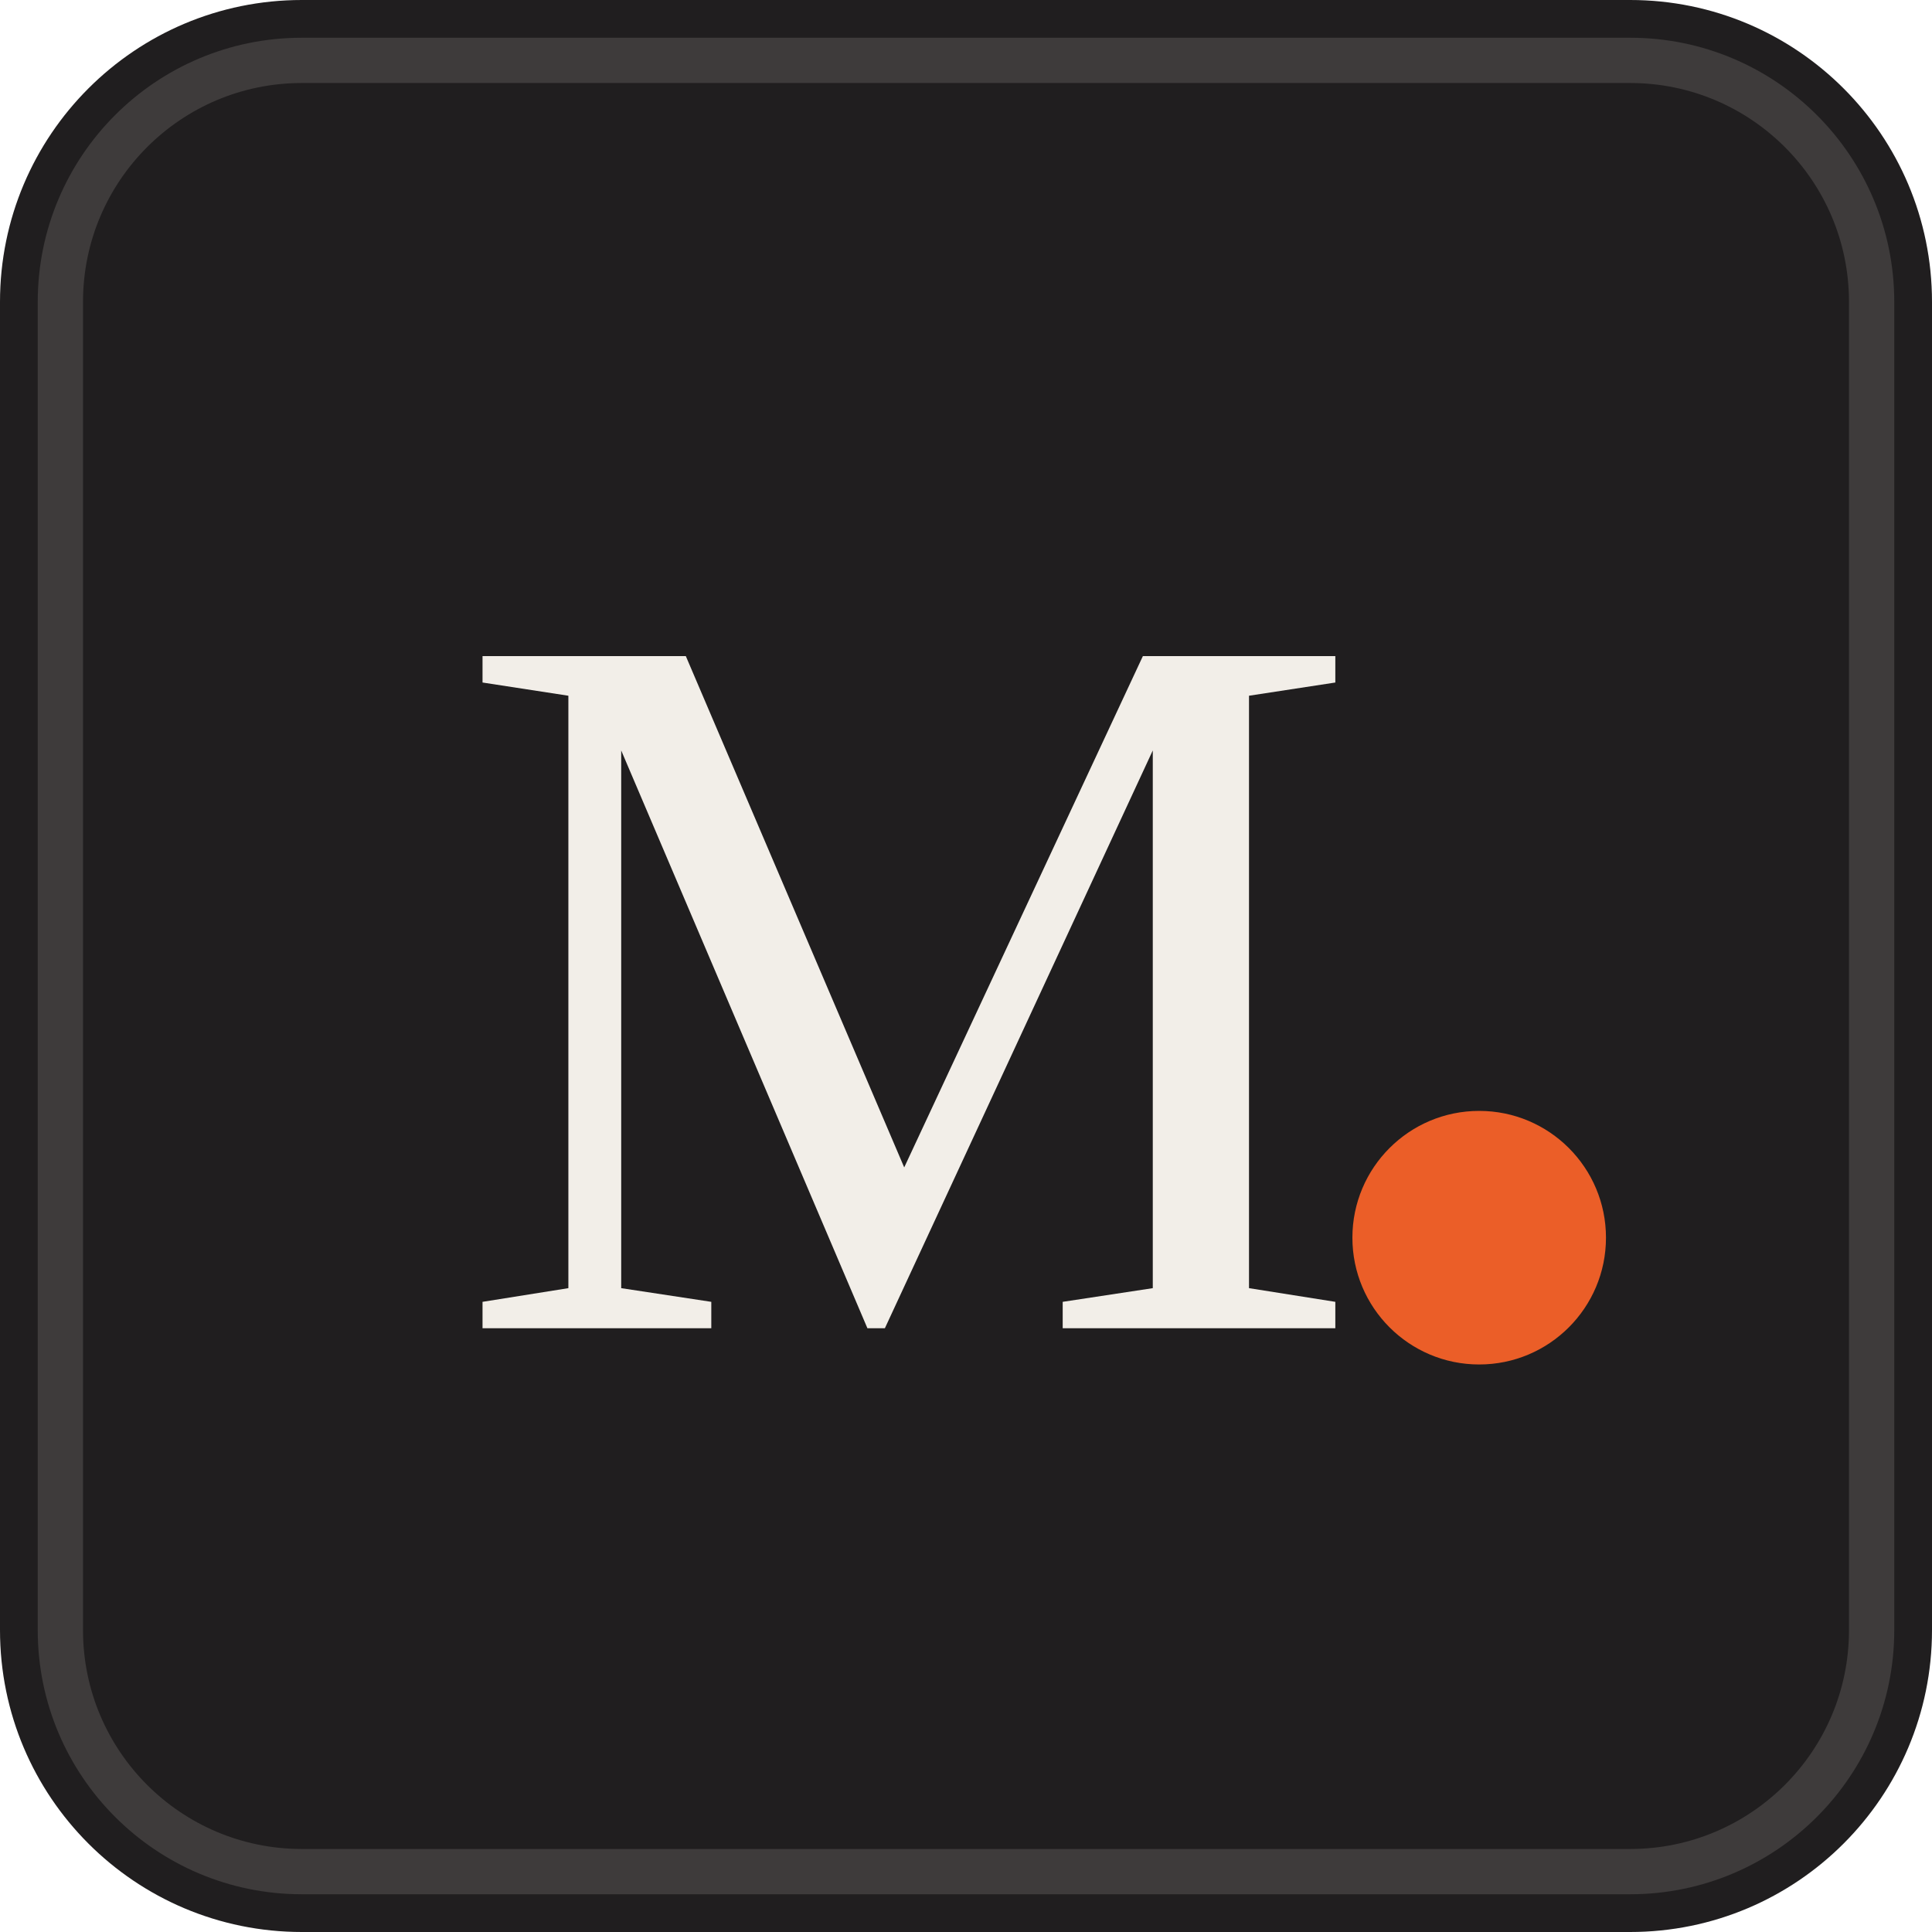
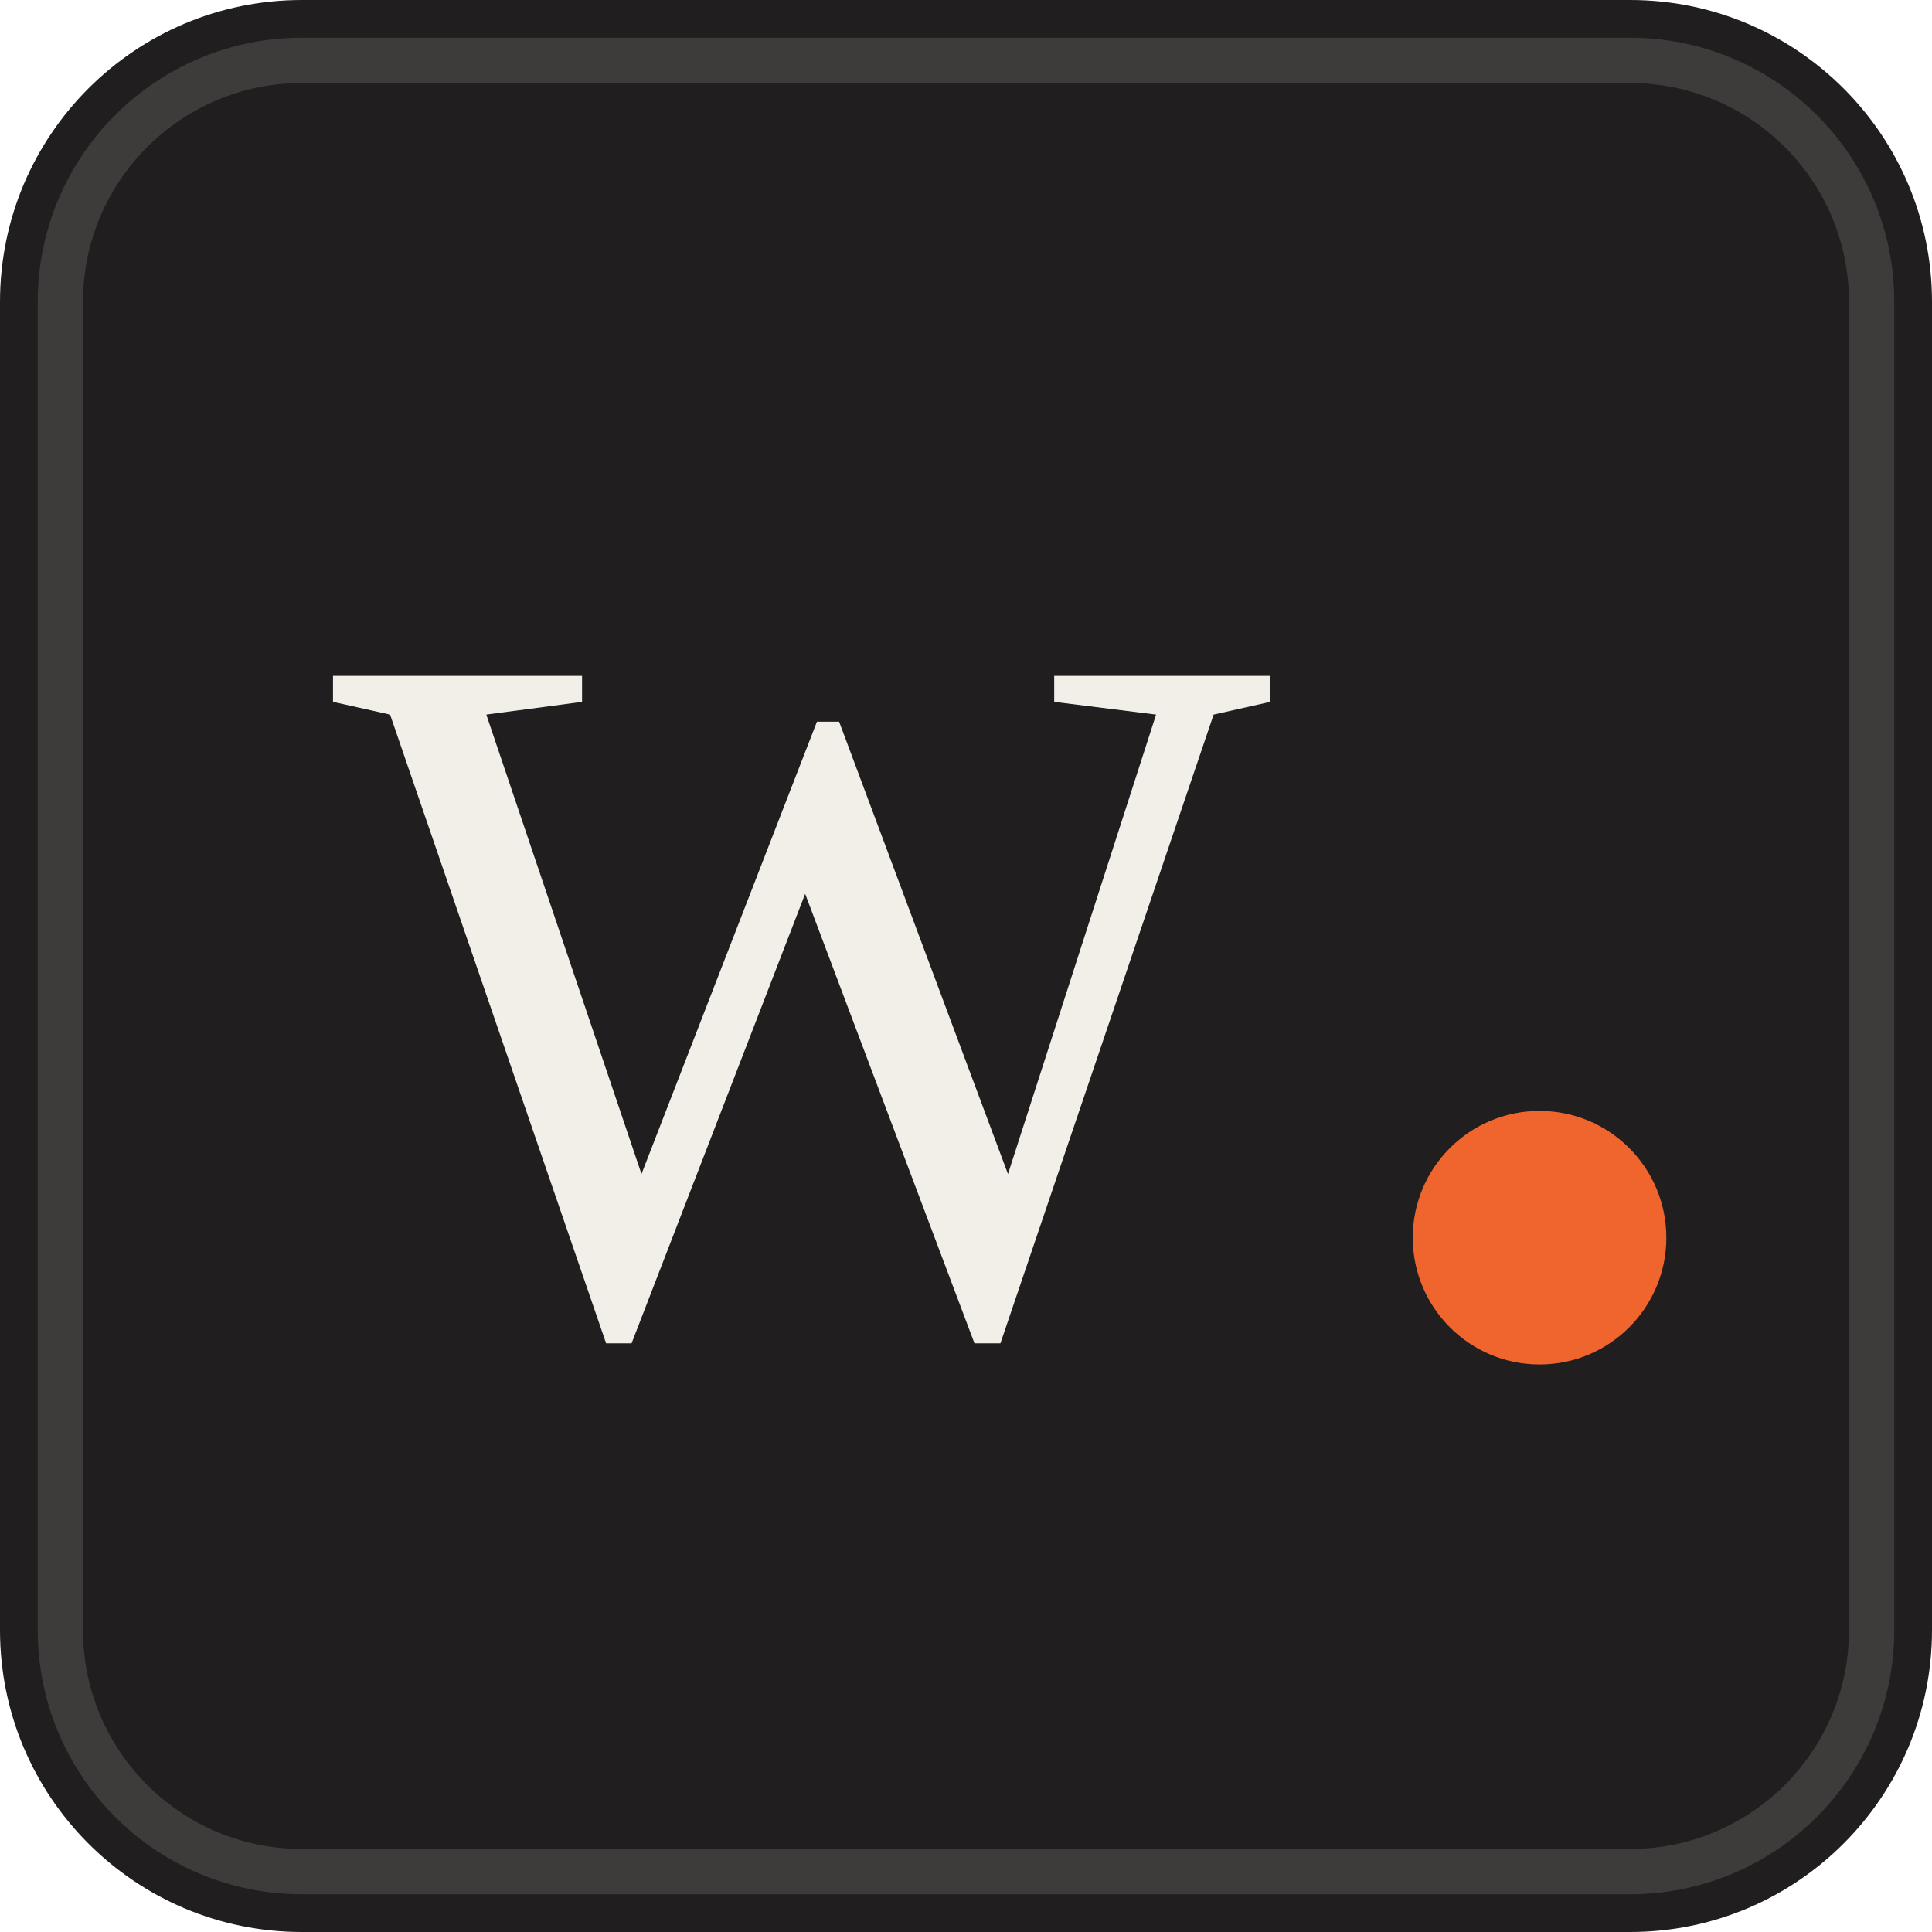
<svg xmlns="http://www.w3.org/2000/svg" viewBox="0 0 64 64" width="64" height="64">
  <rect width="64" height="64" rx="10" fill="#201e1f" />
  <rect x="2" y="2" width="60" height="60" rx="8" fill="none" stroke="#f2eee8" stroke-opacity="0.14" stroke-width="1.5" />
-   <text x="15" y="44" fill="#f2eee8" font-family="Georgia, 'Times New Roman', serif" font-size="34" font-weight="400">M</text>
-   <circle cx="49" cy="41" r="4.2" fill="#eb5e28" />
+   <text x="11" y="44" fill="#f2eee8" font-family="Georgia, 'Times New Roman', serif" font-size="33" font-weight="400">W</text>
+   <circle cx="51" cy="41" r="4.2" fill="#f0642d" />
</svg>
